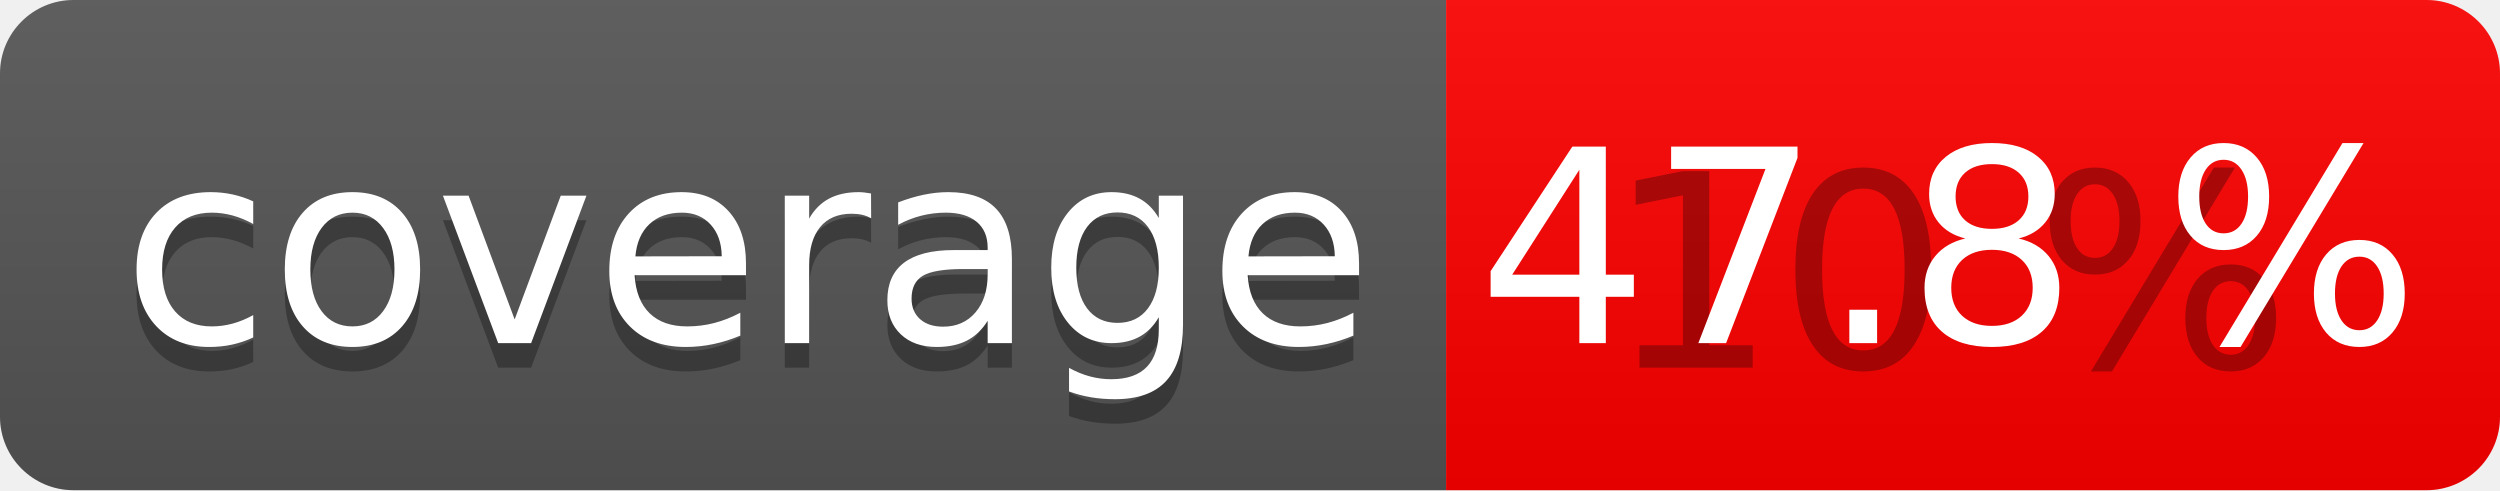
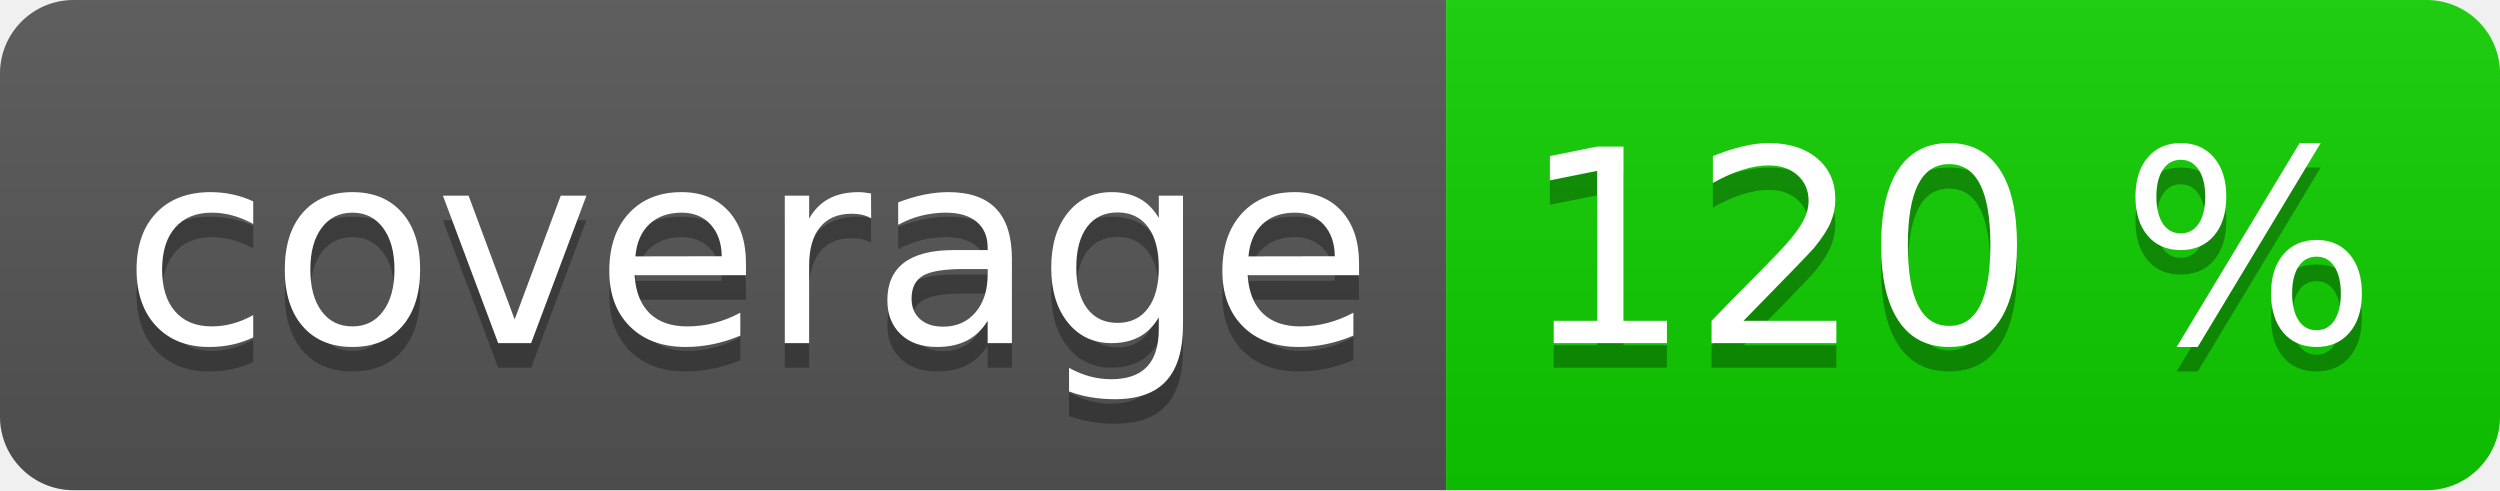
<svg xmlns="http://www.w3.org/2000/svg" height="20" width="102">
  <linearGradient id="b" x2="0" y2="100%">
    <stop offset="0" stop-color="#bbb" stop-opacity=".1" />
    <stop offset="1" stop-opacity=".1" />
  </linearGradient>
  <clipPath id="a">
    <rect fill="#fff" height="20" rx="3" width="102" />
  </clipPath>
  <g clip-path="url(#a)">
    <path d="M0 0h59v20H0z" fill="#555" />
-     <path d="M59 0h43v20H59z" fill="#FF0000" />
+     <path d="M59 0h43v20H59z" fill="#0FCF00" />
    <path d="M0 0h102v20H0z" fill="url(#b)" />
  </g>
  <g fill="#fff" font-family="DejaVu Sans,Verdana,Geneva,sans-serif" font-size="110" text-anchor="middle">
    <text fill="#010101" fill-opacity=".3" textLength="490" transform="scale(.1)" x="305" y="150">coverage
        </text>
    <text textLength="490" transform="scale(.1)" x="305" y="140">coverage</text>
-     <text fill="#010101" fill-opacity=".3" textLength="330" transform="scale(.1)" x="795" y="150">10 %
+     <text fill="#010101" fill-opacity=".3" textLength="330" transform="scale(.1)" x="795" y="150">120 %
        </text>
-     <text textLength="330" transform="scale(.1)" x="795" y="140">47.8 %</text>
+     <text textLength="330" transform="scale(.1)" x="795" y="140">120 %</text>
  </g>
</svg>
